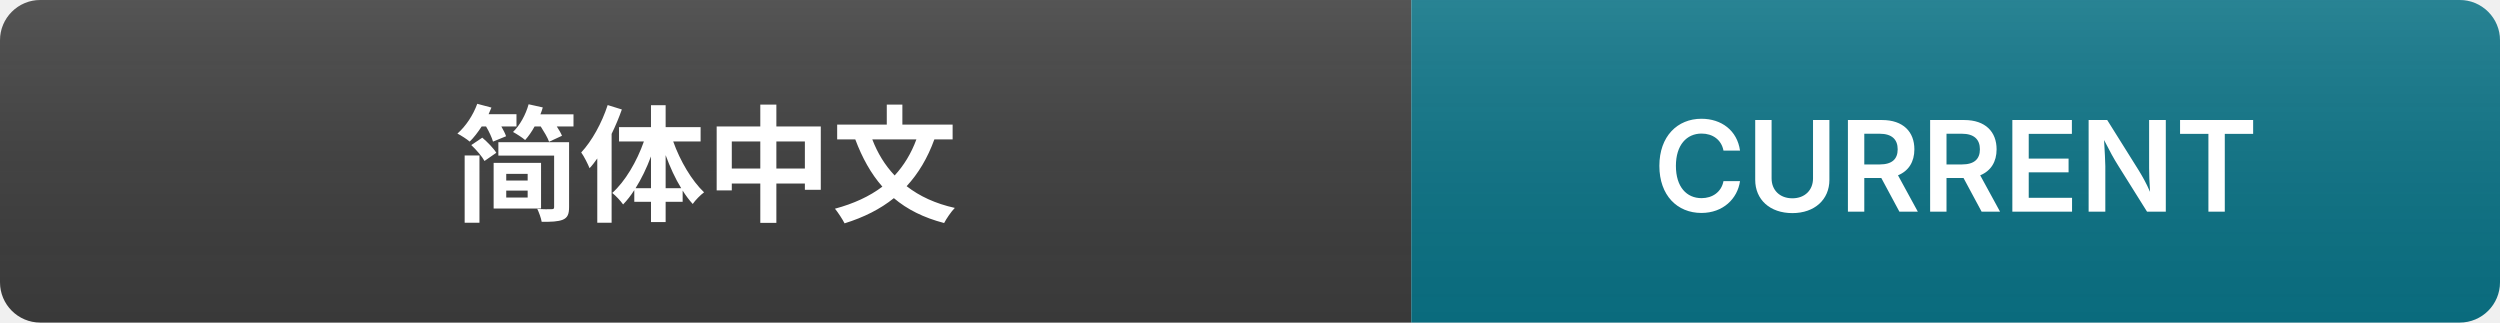
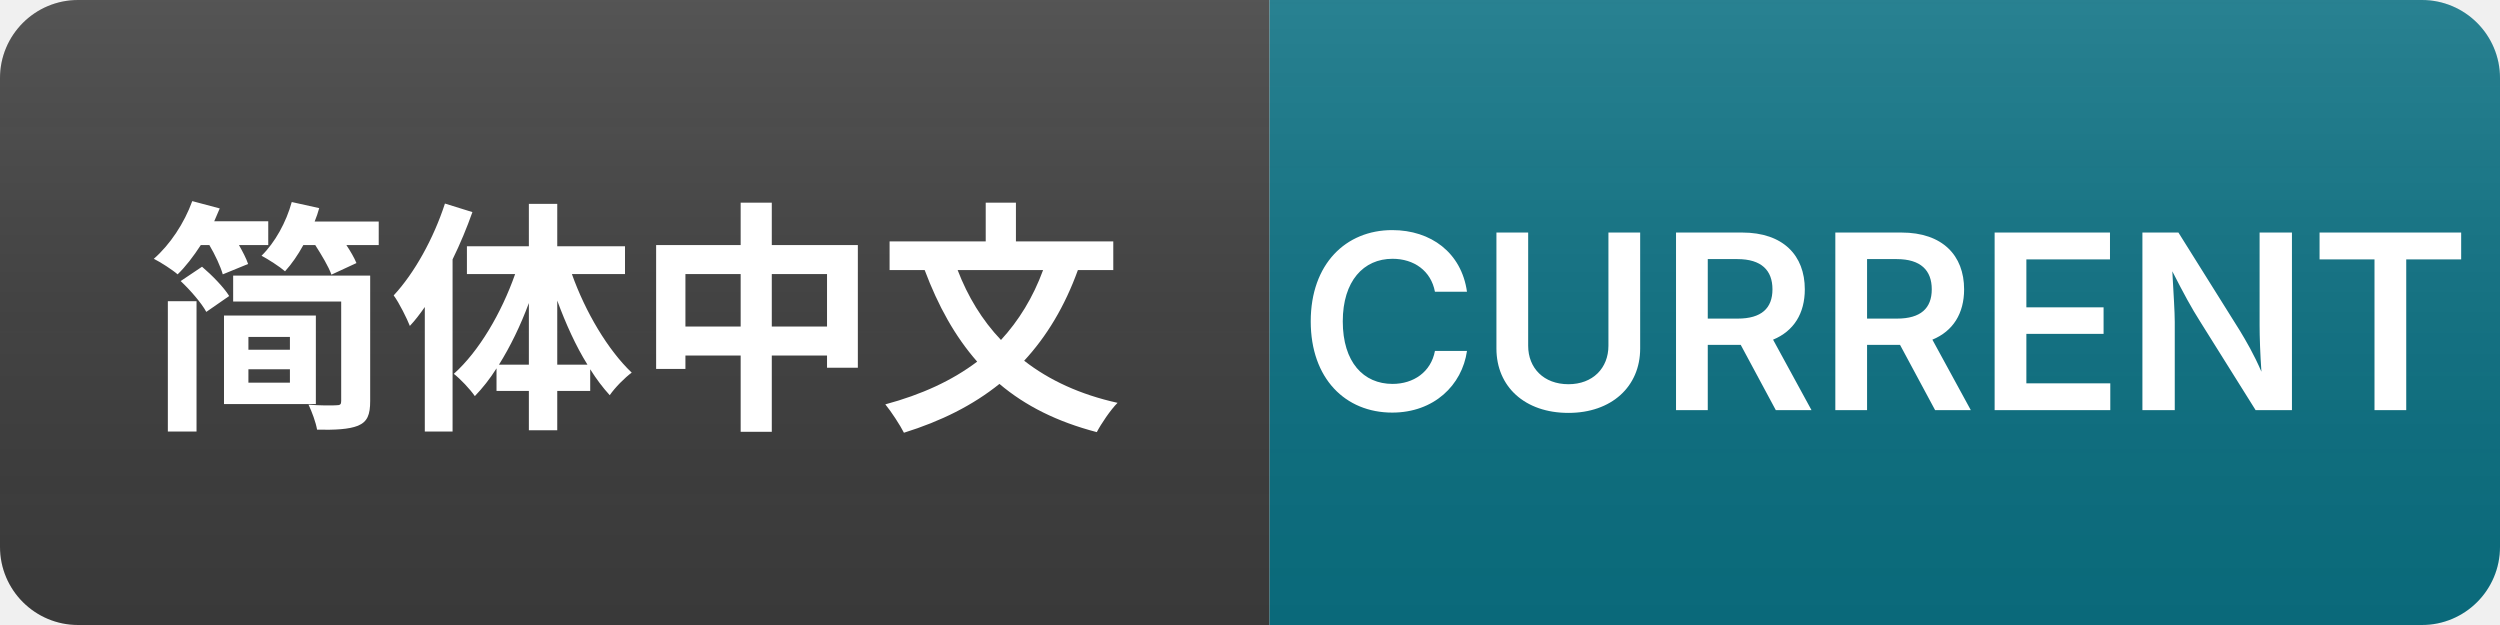
- <svg xmlns="http://www.w3.org/2000/svg" width="248" height="32" viewBox="0 0 248 32" role="img" aria-labelledby="t">
+ <svg xmlns="http://www.w3.org/2000/svg" viewBox="0 0 128 32" width="100%" role="img" aria-labelledby="t">
  <defs>
-     <linearGradient id="sh" x2="0" y2="100%">
+     <linearGradient id="shp938718371" x2="0" y2="100%">
      <stop stop-color="#fff" stop-opacity=".12" />
      <stop offset="1" stop-color="#000" stop-opacity=".06" />
    </linearGradient>
+     <clipPath id="clp938718371">
+       <rect width="128" height="32" rx="4" />
+     </clipPath>
  </defs>
-   <clipPath id="c">
-     <rect width="248" height="32" rx="4" />
-   </clipPath>
-   <g clip-path="url(#c)">
-     <rect width="140" height="32" fill="#3d3d3d" />
-     <rect x="140" width="108" height="32" fill="#0b7285" />
-     <rect width="248" height="32" fill="url(#sh)" />
+   <g clip-path="url(#clp938718371)">
+     <rect width="65" height="32" fill="#3d3d3d" />
+     <rect x="65" width="63" height="32" fill="#0b7082" />
+     <rect width="128" height="32" fill="url(#shp938718371)" />
  </g>
-   <g font-family="system-ui, -apple-system, 'Segoe UI', 'Helvetica Neue', 'Microsoft YaHei', sans-serif" font-size="12.5" font-weight="600">
-     <text x="70" y="21" fill="#ffffff" text-anchor="middle">简体中文</text>
-     <text x="194" y="21" fill="#ffffff" text-anchor="middle">CURRENT</text>
+   <g font-family="system-ui, -apple-system, 'Segoe UI', 'Helvetica Neue', 'Microsoft YaHei', sans-serif" font-size="12.5" font-weight="600" text-anchor="middle">
+     <text x="32.5" y="21" fill="#ffffff">简体中文</text>
+     <text x="96.5" y="21" fill="#ffffff">CURRENT</text>
  </g>
</svg>
